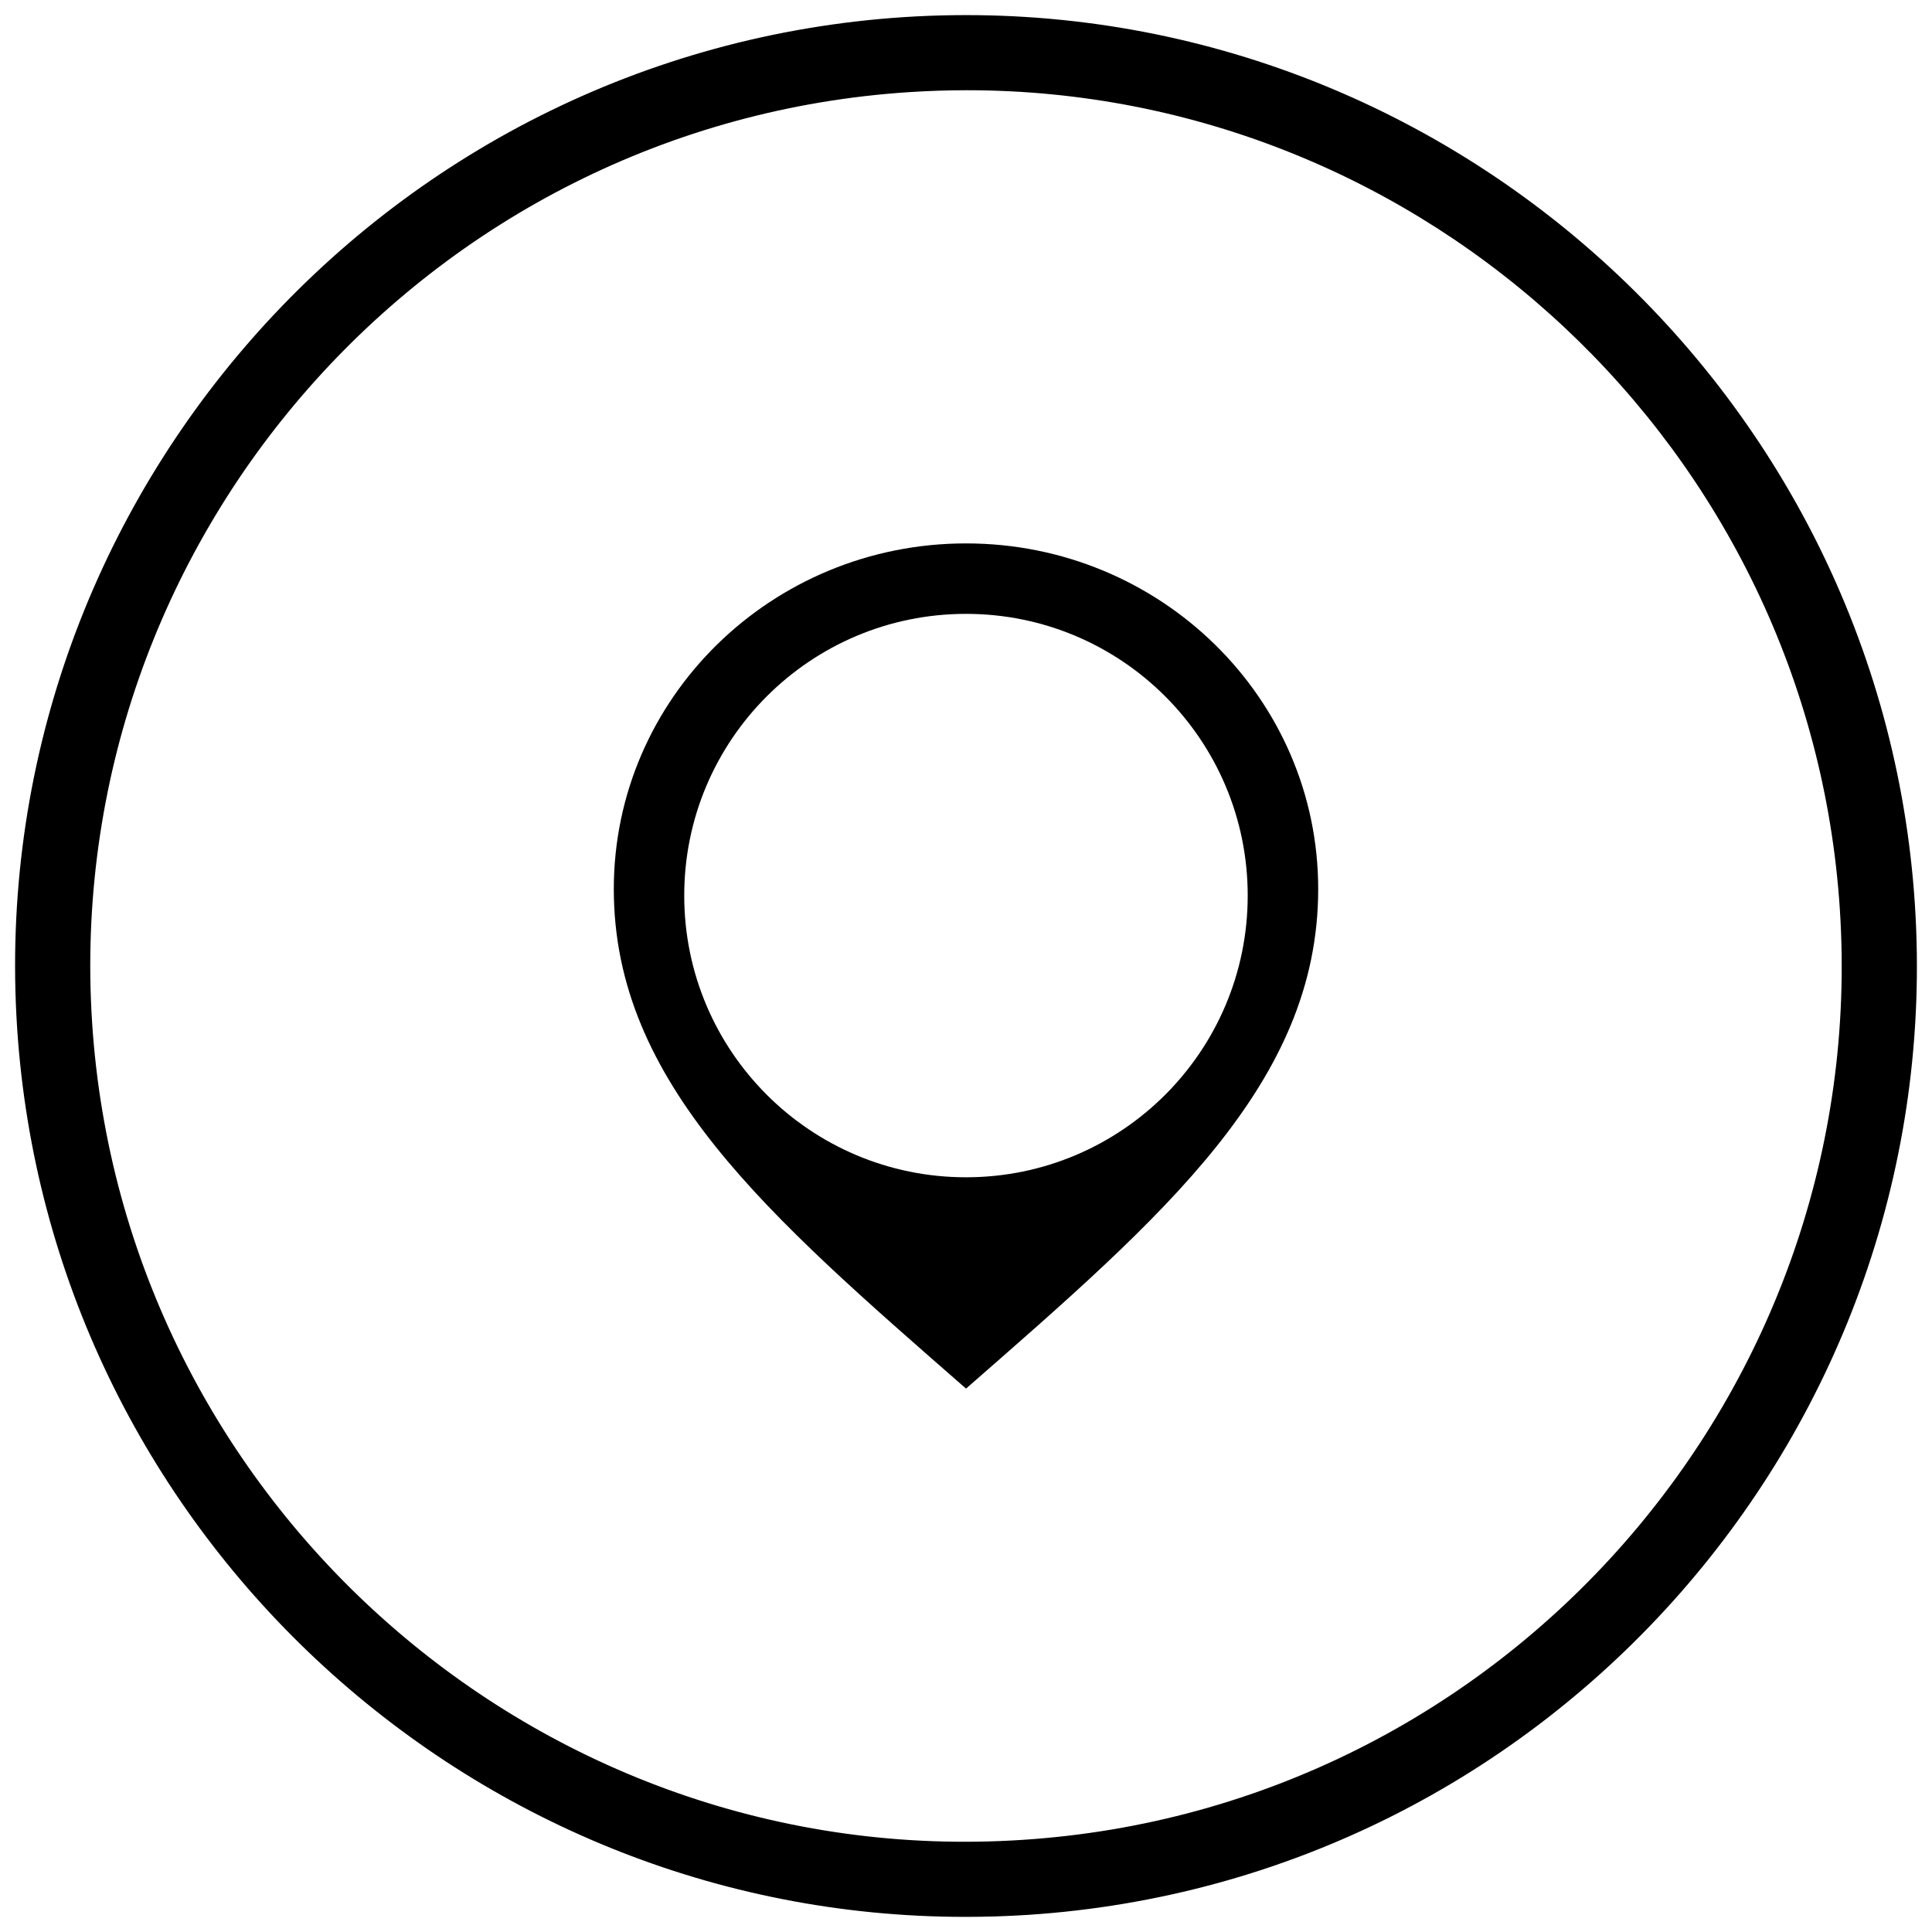
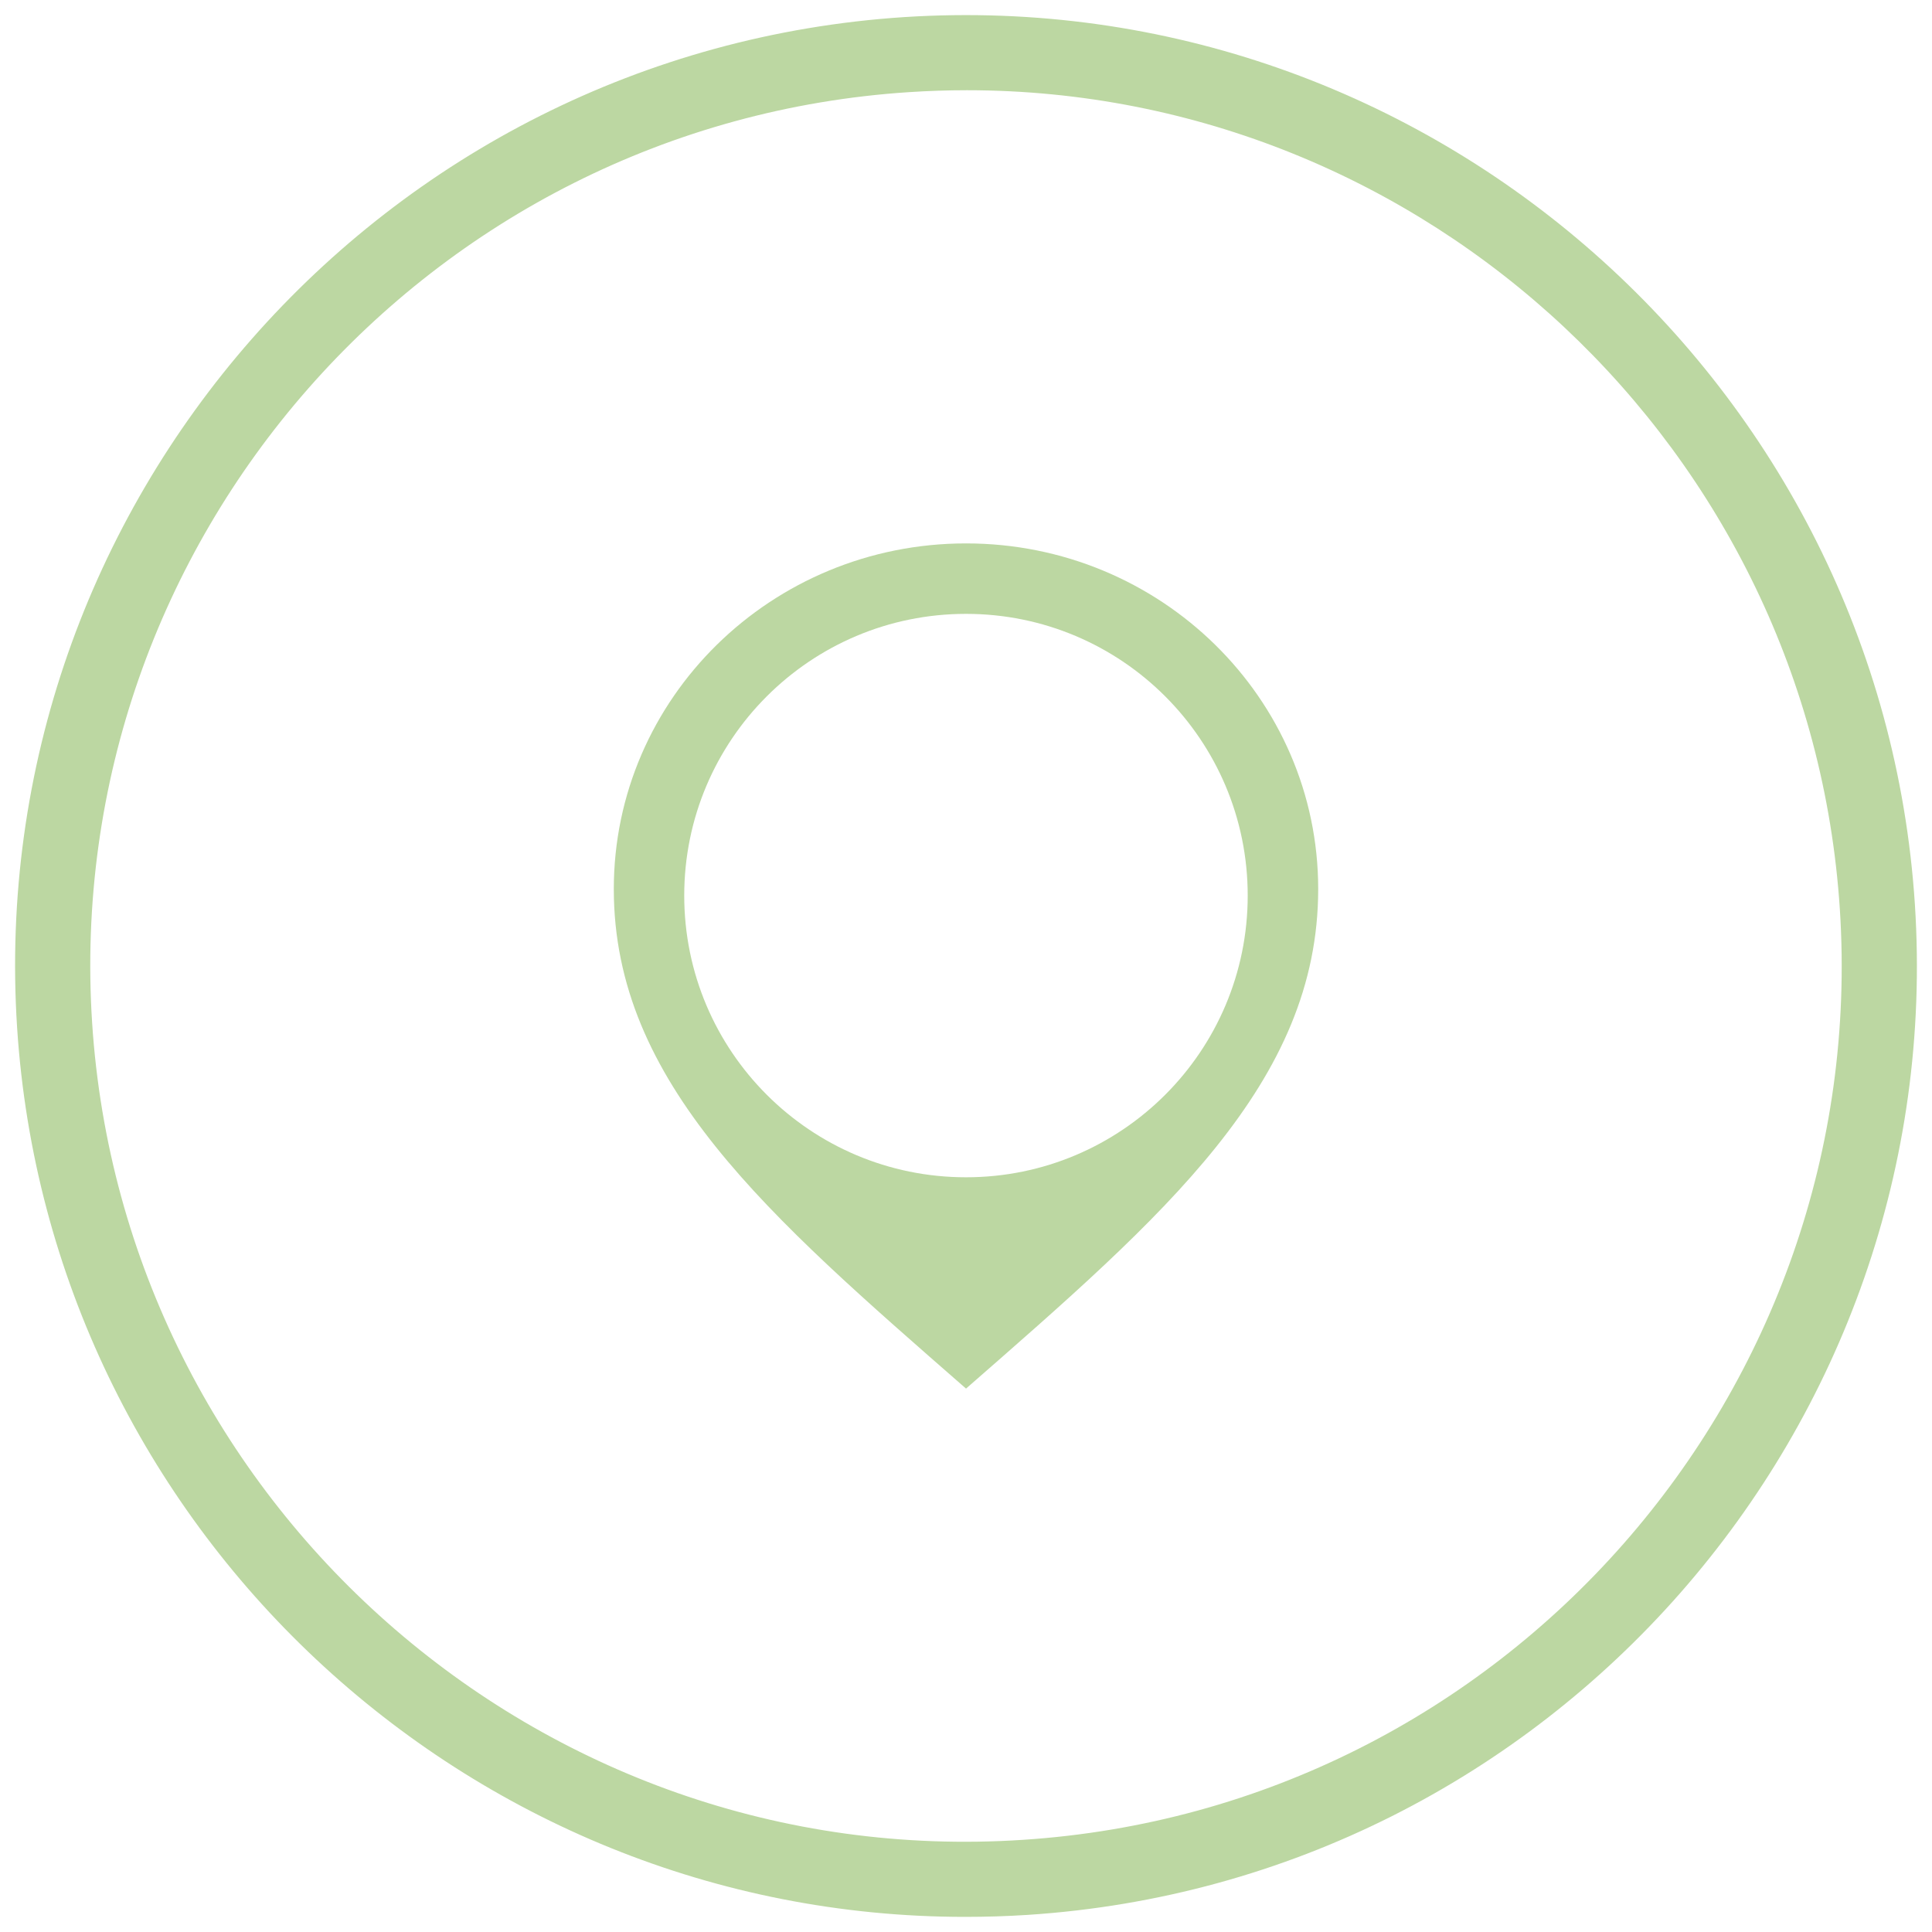
- <svg xmlns="http://www.w3.org/2000/svg" version="1.1" id="Capa_1" x="0px" y="0px" width="64px" height="64px" viewBox="0 0 64 64" enable-background="new 0 0 64 64" xml:space="preserve">
+ <svg xmlns="http://www.w3.org/2000/svg" version="1.1" id="Capa_1" x="0px" y="0px" width="64px" height="64px" viewBox="0 0 64 64" enable-background="new 0 0 64 64" xml:space="preserve" fill="#bcd7a2">
  <g>
    <g>
      <path d="M31.971,63.499c-16.536,0-30.33-12.938-31.404-29.454C-0.56,16.714,12.624,1.696,29.957,0.566    c17.423-1.119,32.356,12.186,33.476,29.39c1.126,17.332-12.057,32.349-29.388,33.477C33.35,63.478,32.658,63.499,31.971,63.499z     M32.029,2.989c-0.633,0-1.271,0.021-1.912,0.063C14.156,4.091,2.014,17.921,3.052,33.883    c1.03,15.844,14.778,28.124,30.832,27.064c15.961-1.038,28.102-14.867,27.063-30.83C59.958,14.905,47.256,2.989,32.029,2.989z" />
    </g>
    <path d="M32.001,18.001c-6.442,0-11.668,5.125-11.668,11.449c0,6.425,5.105,10.813,11.668,16.549   c6.561-5.736,11.666-10.124,11.666-16.549C43.667,23.126,38.44,18.001,32.001,18.001 M32.001,38.999   c-5.156,0-9.335-4.179-9.335-9.332c0-5.156,4.179-9.332,9.335-9.332c5.154,0,9.331,4.176,9.331,9.332   C41.332,34.82,37.155,38.999,32.001,38.999" />
  </g>
</svg>
